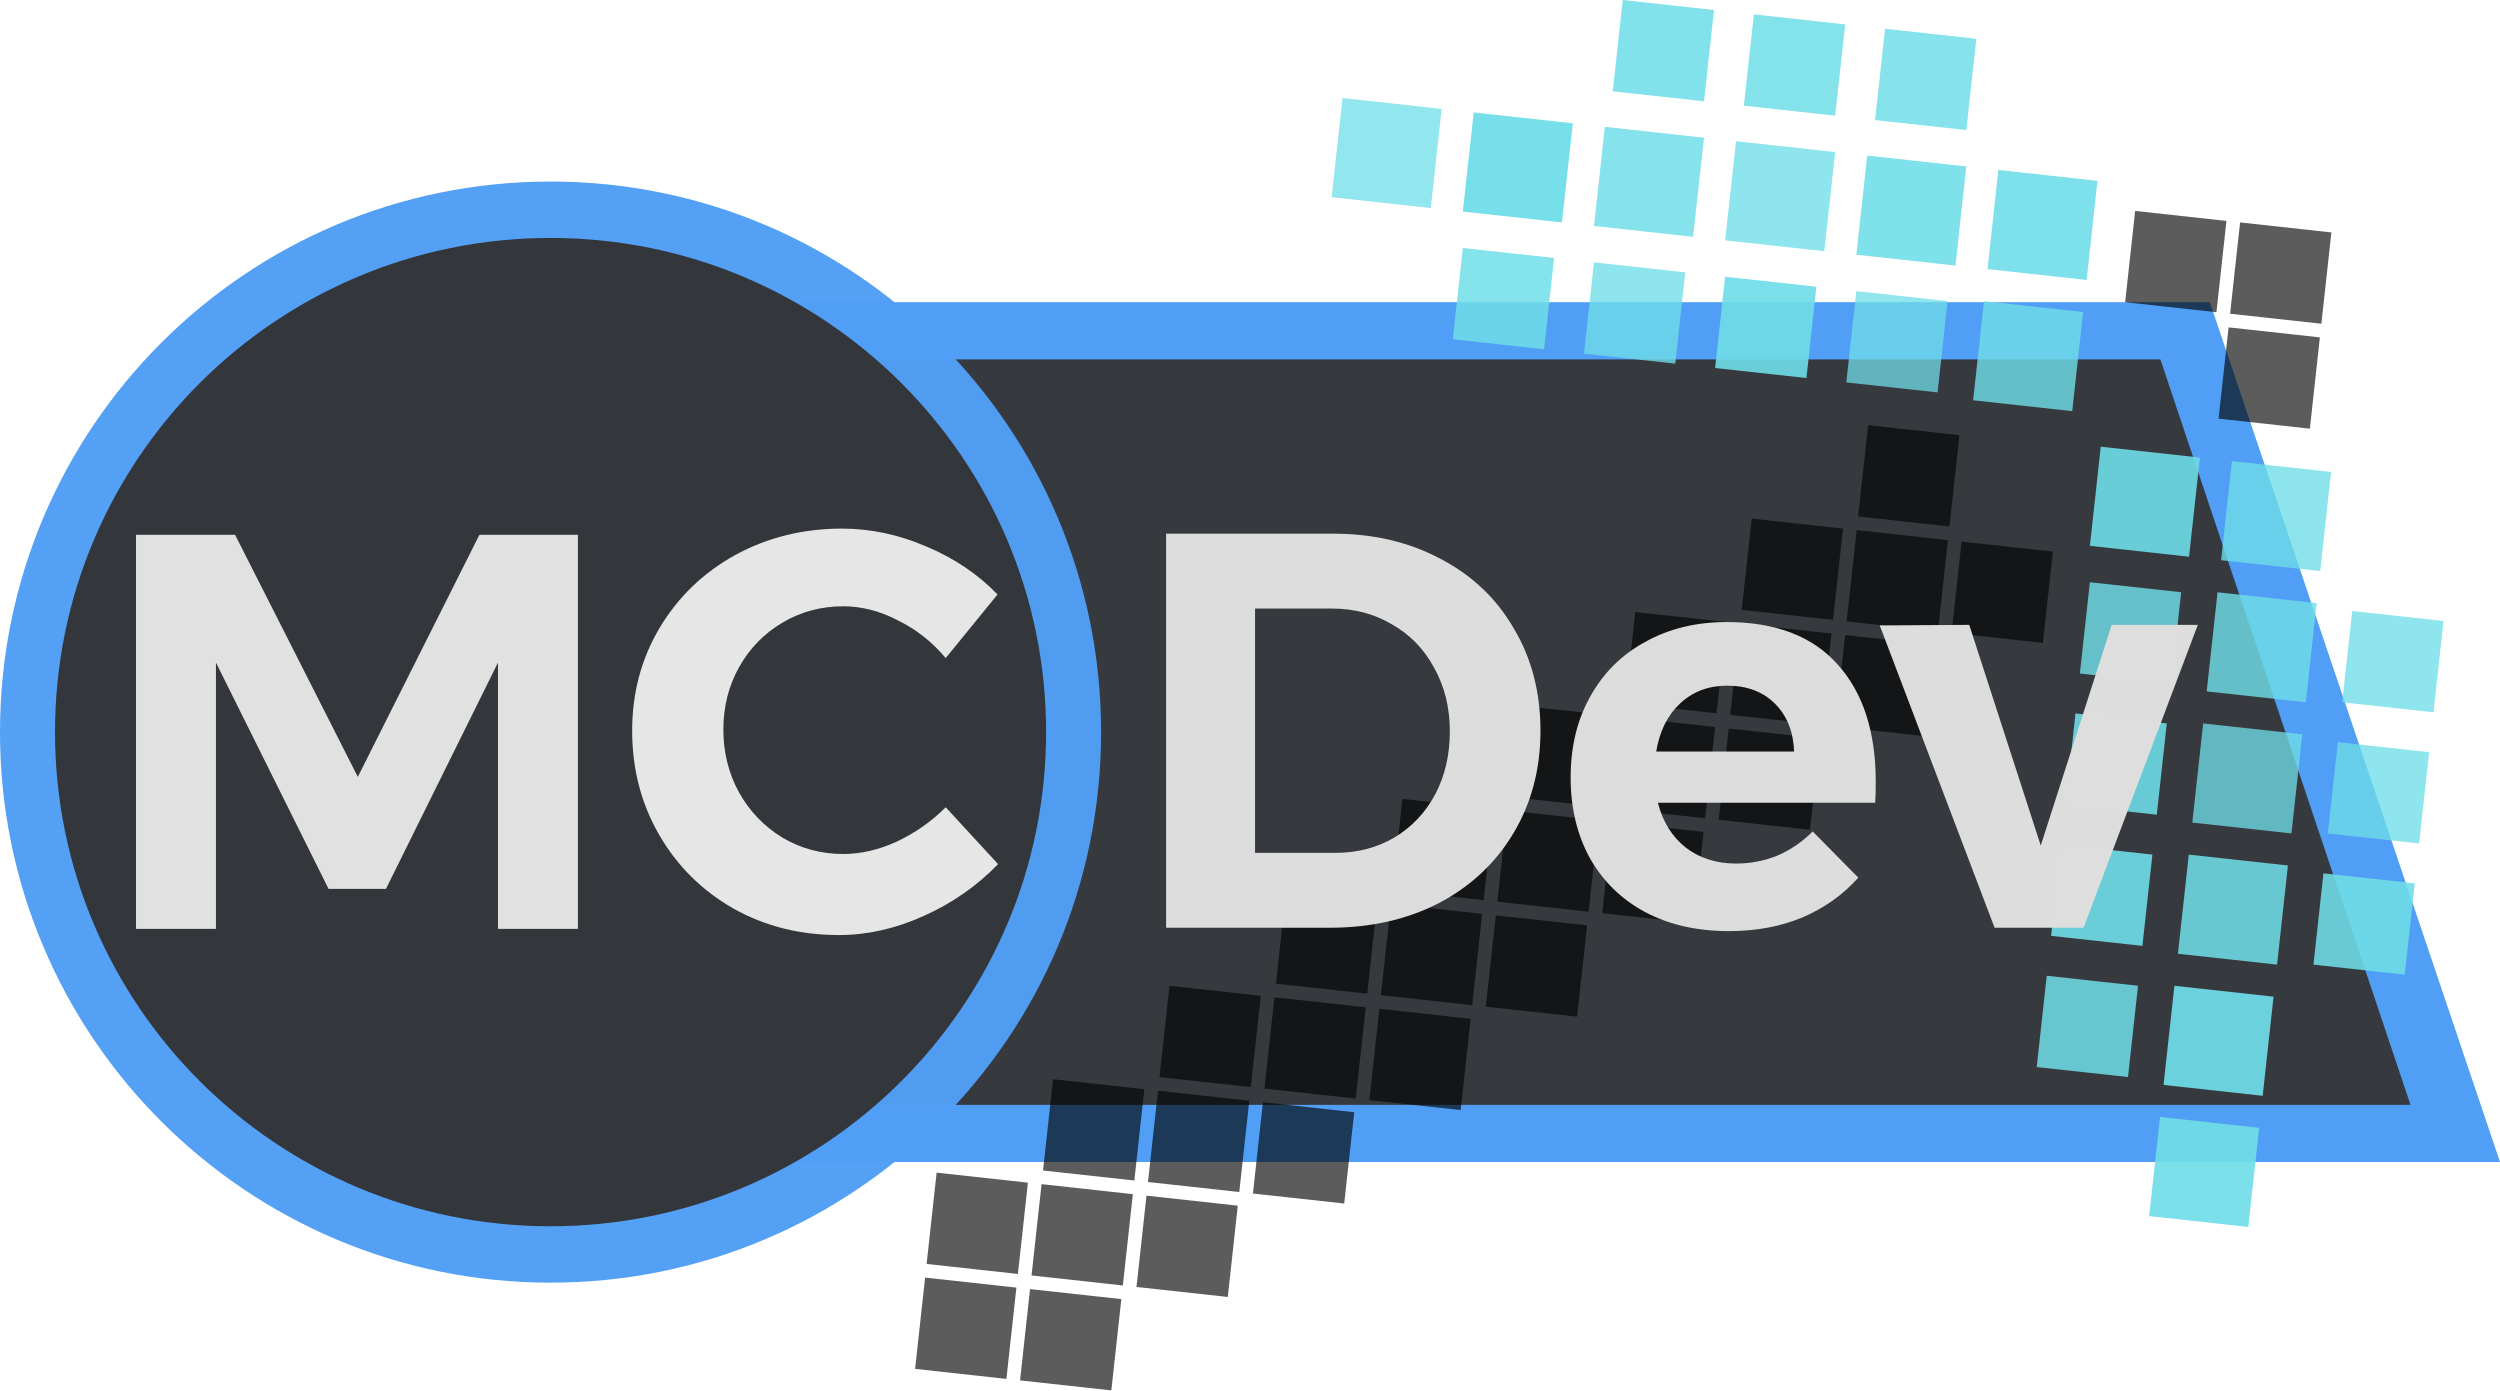
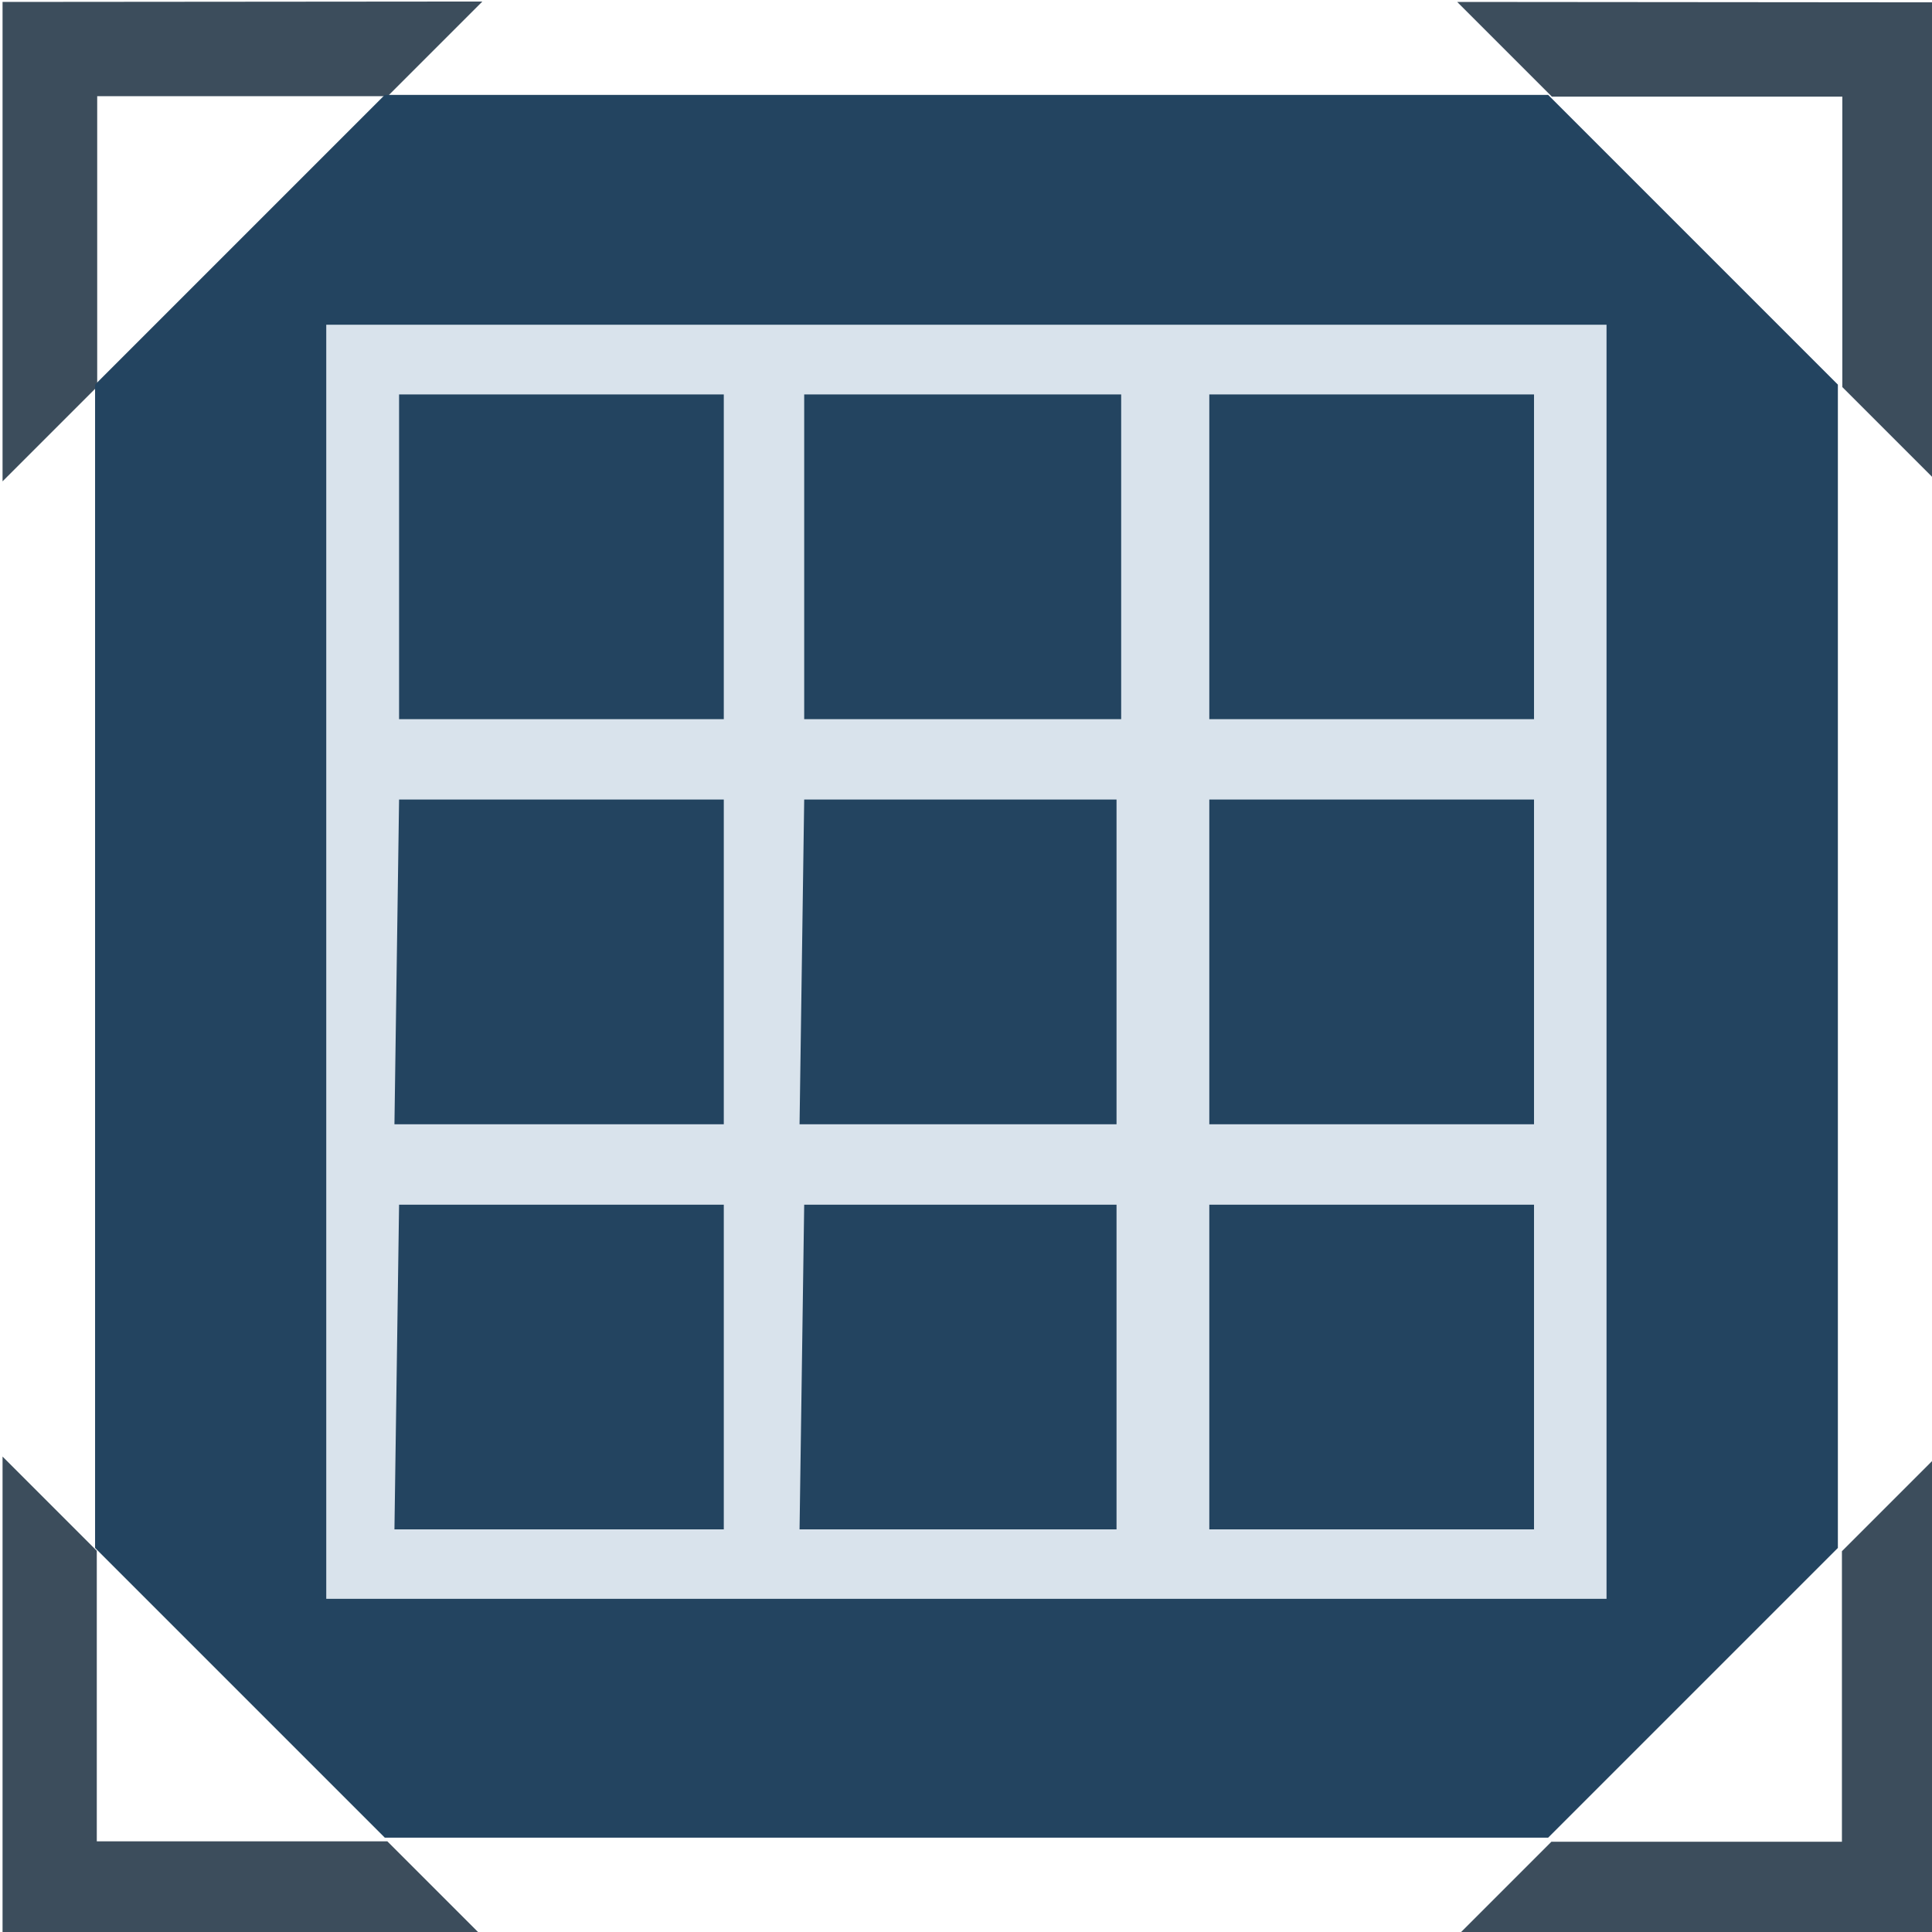
- <svg xmlns="http://www.w3.org/2000/svg" width="227.373" height="126.456" viewBox="0 0 213.162 118.552">
+ <svg xmlns="http://www.w3.org/2000/svg" height="125mm" width="125mm" version="1.1" viewBox="0 0 124.949 124.949">
  <defs>
-     <clipPath id="a">
-       <circle cx="70" cy="70" r="46.943" fill="#13f102" stroke-width=".922" transform="rotate(47.693)" opacity=".996" stroke-linecap="square" />
+     <clipPath id="a" clipPathUnits="userSpaceOnUse">
+       <rect transform="rotate(45)" height="113" width="113" y="92.1" x="48.6" fill="#1f0" />
    </clipPath>
  </defs>
-   <path fill="#509ef5" d="M 68.345,33.345 H 211.478 l 24.742,73.311 H 68.345 Z" opacity=".998" transform="translate(-23.057 -7.577)" />
-   <path fill="#353434" fill-opacity=".969" d="M 74.02,38.22 H 207.261 l 21.324,63.561 H 74.02 Z" opacity=".965" transform="translate(-23.057 -7.577)" />
-   <path fill="#509ef5" d="M -75.375,96.598 -2.294,30.5 65.473,105.165 -7.369,171.174 Z" transform="rotate(-47.693 -20.1 22.293)" clip-path="url(#a)" opacity=".978" />
-   <ellipse cx="70" cy="70" fill="#313030" fill-opacity=".968" rx="42.252" ry="42.134" opacity=".967" transform="translate(-23.057 -7.577)" />
-   <path fill="#6fdde8" fill-opacity=".953" d="M152.735 -100.373H160.565V-92.542H152.735z" opacity=".786" transform="rotate(6.257 -989.772 12.93)" />
-   <path fill="#6fdde8" fill-opacity=".953" d="M141.147 -111.962H149.651V-103.457H141.147z" opacity=".817" transform="rotate(6.257 -989.772 12.93)" />
-   <path fill="#6fdde8" fill-opacity=".953" d="M175.237 -77.87H183.068V-70.039H175.237z" opacity=".86" transform="rotate(6.257 -989.772 12.93)" />
-   <path fill="#6fdde8" fill-opacity=".953" d="M186.151 -66.955H194.656V-58.45H186.151z" opacity=".811" transform="rotate(6.257 -989.772 12.93)" />
-   <path fill="#6fdde8" fill-opacity=".953" d="M129.895 -111.962H138.4V-103.457H129.895z" opacity=".87" transform="rotate(6.257 -989.772 12.93)" />
-   <path fill="#6fdde8" fill-opacity=".953" d="M118.644 -111.962H127.148V-103.457H118.644z" opacity=".991" transform="rotate(6.257 -989.772 12.93)" />
-   <path fill="#6fdde8" fill-opacity=".953" d="M186.151 -55.703H194.656V-47.198H186.151z" opacity=".908" transform="rotate(6.257 -989.772 12.93)" />
-   <path fill="#6fdde8" fill-opacity=".953" d="M186.151 -44.451H194.656V-35.947H186.151z" opacity=".97" transform="rotate(6.257 -989.772 12.93)" />
-   <path fill="#6fdde8" fill-opacity=".953" d="M163.649 -100.71H172.153V-92.205H163.649z" opacity=".848" transform="rotate(6.257 -989.772 12.93)" />
-   <path fill="#6fdde8" fill-opacity=".953" d="M174.9 -89.458H183.405V-80.954H174.9z" opacity=".944" transform="rotate(6.257 -989.772 12.93)" />
-   <path fill="#6fdde8" fill-opacity=".953" d="M152.398 -111.962H160.902V-103.457H152.398z" opacity=".933" transform="rotate(6.257 -989.772 12.93)" />
-   <path fill="#6fdde8" fill-opacity=".953" d="M186.151 -78.206H194.656V-69.702H186.151z" opacity=".85" transform="rotate(6.257 -989.772 12.93)" />
-   <path fill="#6fdde8" fill-opacity=".953" d="M141.483 -122.877H149.314V-115.045H141.483z" opacity=".898" transform="rotate(6.257 -989.772 12.93)" />
-   <path fill="#6fdde8" fill-opacity=".953" d="M130.232 -122.877H138.063V-115.045H130.232z" opacity=".907" transform="rotate(6.257 -989.772 12.93)" />
-   <path fill="#6fdde8" fill-opacity=".953" d="M141.483 -100.373H149.314V-92.542H141.483z" opacity=".952" transform="rotate(6.257 -989.772 12.93)" />
-   <path fill="#6fdde8" fill-opacity=".953" d="M130.232 -100.373H138.063V-92.542H130.232z" opacity=".828" transform="rotate(6.257 -989.772 12.93)" />
-   <path fill="#6fdde8" fill-opacity=".953" d="M175.237 -66.618H183.068V-58.787H175.237z" opacity=".925" transform="rotate(6.257 -989.772 12.93)" />
-   <path fill="#6fdde8" fill-opacity=".953" d="M175.237 -55.366H183.068V-47.535H175.237z" opacity=".951" transform="rotate(6.257 -989.772 12.93)" />
-   <path fill="#6fdde8" fill-opacity=".953" d="M197.739 -55.366H205.57V-47.535H197.739z" opacity=".926" transform="rotate(6.257 -989.772 12.93)" />
-   <path fill="#6fdde8" fill-opacity=".953" d="M197.739 -66.618H205.57V-58.787H197.739z" opacity=".814" transform="rotate(6.257 -989.772 12.93)" />
-   <path fill="#6fdde8" fill-opacity=".953" d="M163.649 -111.962H172.153V-103.457H163.649z" opacity=".946" transform="rotate(6.257 -989.772 12.93)" />
-   <path fill="#6fdde8" fill-opacity=".953" d="M186.151 -89.458H194.656V-80.954H186.151z" opacity=".829" transform="rotate(6.257 -989.772 12.93)" />
-   <path fill="#6fdde8" fill-opacity=".953" d="M197.739 -77.87H205.57V-70.039H197.739z" opacity=".827" transform="rotate(6.257 -989.772 12.93)" />
-   <path fill="#6fdde8" fill-opacity=".953" d="M152.735 -122.877H160.565V-115.045H152.735z" opacity=".886" transform="rotate(6.257 -989.772 12.93)" />
-   <path fill="#6fdde8" fill-opacity=".953" d="M107.393 -111.962H115.897V-103.457H107.393z" opacity=".796" transform="rotate(6.257 -989.772 12.93)" />
-   <path fill="#6fdde8" fill-opacity=".953" d="M118.981 -100.373H126.812V-92.542H118.981z" opacity=".887" transform="rotate(6.257 -989.772 12.93)" />
-   <path fill="#6fdde8" fill-opacity=".953" d="M186.151 -33.2H194.656V-24.695H186.151z" opacity=".954" transform="rotate(6.257 -989.772 12.93)" />
-   <path fill="#6fdde8" fill-opacity=".953" d="M175.237 -44.115H183.068V-36.284H175.237z" opacity=".9" transform="rotate(6.257 -989.772 12.93)" />
-   <path fill="#000000" fill-opacity=".648" d="M163.986-80.12H171.817V-72.289H163.986zM154.985-80.12H162.816V-72.289H154.985zM154.985-71.119H162.816V-63.288H154.985zM145.984-71.119H153.815V-63.288H145.984zM145.984-62.117H153.815V-54.286H145.984zM136.983-62.117H144.814V-54.286H136.983zM175.624-109.762H183.455V-101.93H175.624zM184.625-100.76H192.456V-92.929H184.625zM184.625-109.762H192.456V-101.93H184.625zM154.985-89.121H162.816V-81.29H154.985zM145.984-80.12H153.815V-72.289H145.984zM136.983-71.119H144.814V-63.288H136.983zM127.982-62.117H135.813V-54.286H127.982zM136.983-53.116H144.814V-45.285H136.983zM127.982-53.116H135.813V-45.285H127.982zM118.981-53.116H126.812V-45.285H118.981zM127.982-44.115H135.813V-36.283H127.982zM118.981-44.115H126.812V-36.283H118.981zM109.98-44.115H117.811V-36.283H109.98zM118.981-35.113H126.812V-27.282H118.981zM109.98-35.113H117.811V-27.282H109.98zM100.979-35.113H108.81V-27.282H100.979zM109.98-26.112H117.811V-18.281H109.98zM100.979-26.112H108.81V-18.281H100.979zM91.978-26.112H99.809V-18.281H91.978zM100.979-17.111H108.81V-9.279H100.979zM91.978-17.111H99.809V-9.279H91.978zM82.977-17.111H90.808V-9.279H82.977zM91.978-8.109H99.809V-.278H91.978zM82.977-8.109H90.808V-.278H82.977z" opacity=".987" transform="rotate(6.257 -989.772 12.93)" />
-   <g fill="#edecec" style="line-height:125%;-inkscape-font-specification:'URW Gothic Semi-Bold'" font-weight="600" font-size="48" font-family="Montserrat" letter-spacing="-.39" word-spacing="6.87" opacity=".967" text-anchor="middle">
-     <path d="m 34.654,53.176 h 8.448 l 10.464,20.64 10.368,-20.64 h 8.4 v 33.6 h -6.816 v -22.704 l -9.552,19.296 h -4.896 l -9.6,-19.296 v 22.704 h -6.816 z" style="line-height:169.6%;-inkscape-font-specification:'Montserrat Semi-Bold';text-align:center" opacity=".962" transform="translate(-23.057 -7.577)" />
-     <path d="m 103.694,63.688 q -1.728,-2.064 -4.08,-3.216 -2.304,-1.2 -4.656,-1.2 -2.832,0 -5.184,1.392 -2.352,1.392 -3.696,3.792 -1.344,2.4 -1.344,5.328 0,2.928 1.344,5.376 1.344,2.4 3.696,3.84 2.352,1.392 5.184,1.392 2.256,0 4.56,-1.056 2.352,-1.104 4.176,-2.928 l 4.464,4.848 q -2.688,2.784 -6.336,4.416 -3.6,1.632 -7.248,1.632 -4.944,0 -8.976,-2.256 -4.032,-2.304 -6.336,-6.288 -2.304,-3.984 -2.304,-8.88 0,-4.848 2.352,-8.784 2.352,-3.936 6.432,-6.192 4.128,-2.256 9.12,-2.256 3.648,0 7.2,1.536 3.552,1.488 6.048,4.08 z" style="line-height:169.6%;-inkscape-font-specification:'Montserrat Semi-Bold';text-align:center" opacity=".996" transform="translate(-23.057 -7.577)" />
+   <g transform="translate(-42.5 -86)">
+     <path d="m161 325v117l23.1-23.1v-70.9h70.9l23.1-23.1zm355 0 23.1 23.1h70.9v70.9l23.1 23.1v-117zm-355 355v117h117l-23.1-23.1h-70.9v-70.9zm472 0-23.1 23.1v70.9h-70.9l-23.1 23.1h117z" transform="scale(.265)" fill="#3c4d5c" />
  </g>
-   <path fill="#e0dfdf" d="M136.741 53.08q5.136 0 9.168 2.16 4.032 2.112 6.24 5.952 2.256 3.792 2.256 8.688 0 4.896-2.304 8.736-2.256 3.792-6.336 5.952-4.08 2.112-9.312 2.112h-13.968v-33.6zm.192 27.216q2.784 0 4.992-1.296 2.256-1.344 3.504-3.696 1.248-2.352 1.248-5.376 0-3.024-1.344-5.424-1.296-2.4-3.6-3.696-2.256-1.344-5.136-1.344h-6.528v20.832zM170.273 60.616q6.24 0 9.456 3.6 3.264 3.6 3.264 10.032 0 1.152-.048 1.776h-18.528q.624 2.448 2.4 3.84 1.776 1.344 4.272 1.344 1.824 0 3.504-.672 1.68-.72 3.024-2.064l3.888 3.936q-1.968 2.208-4.8 3.408-2.784 1.152-6.24 1.152-4.08 0-7.152-1.632-3.024-1.632-4.704-4.608-1.632-2.976-1.632-6.864 0-3.936 1.68-6.912 1.68-3.024 4.704-4.656 3.024-1.68 6.912-1.68zm5.76 11.04q-.096-2.544-1.632-4.08-1.536-1.536-4.08-1.536-2.4 0-4.032 1.536-1.584 1.488-2.016 4.08zM183.333 60.904l7.632-.048 6.096 18.816 6.048-18.816h7.344l-9.744 25.824h-7.584z" style="line-height:1000%;-inkscape-font-specification:'Montserrat Semi-Bold'" opacity=".986" transform="translate(-23.057 -7.577)" font-size="48" font-family="Montserrat" letter-spacing="0" word-spacing="0" font-weight="600" />
+   <g transform="translate(-42.5 -86)">
+     <path d="m-97.2 166 53.2-53.2h26.5l53.2 53.2v26.5l-53.2 53.2h-26.5l-53.2-53.2z" clip-path="url(#a)" transform="rotate(-45)" fill="#234460" />
+   </g>
+   <g transform="translate(-42.5 -86)">
+     <path d="m63.6 107v82.4h82.8v-82.4zm4.71 4.51h21v21h-21zm26.2 0h20.5v21h-20.5zm26.2 0h21v21h-21zm-52.4 26.2h21v21h-21.3zm26.2 0h20.2v21h-20.5zm26.2 0h21v21h-21zm-52.4 26.2h21v21h-21.3zm26.2 0h20.2v21h-20.5zm26.2  0h21v21h-21z" fill="#d9e3ec" />
+   </g>
</svg>
